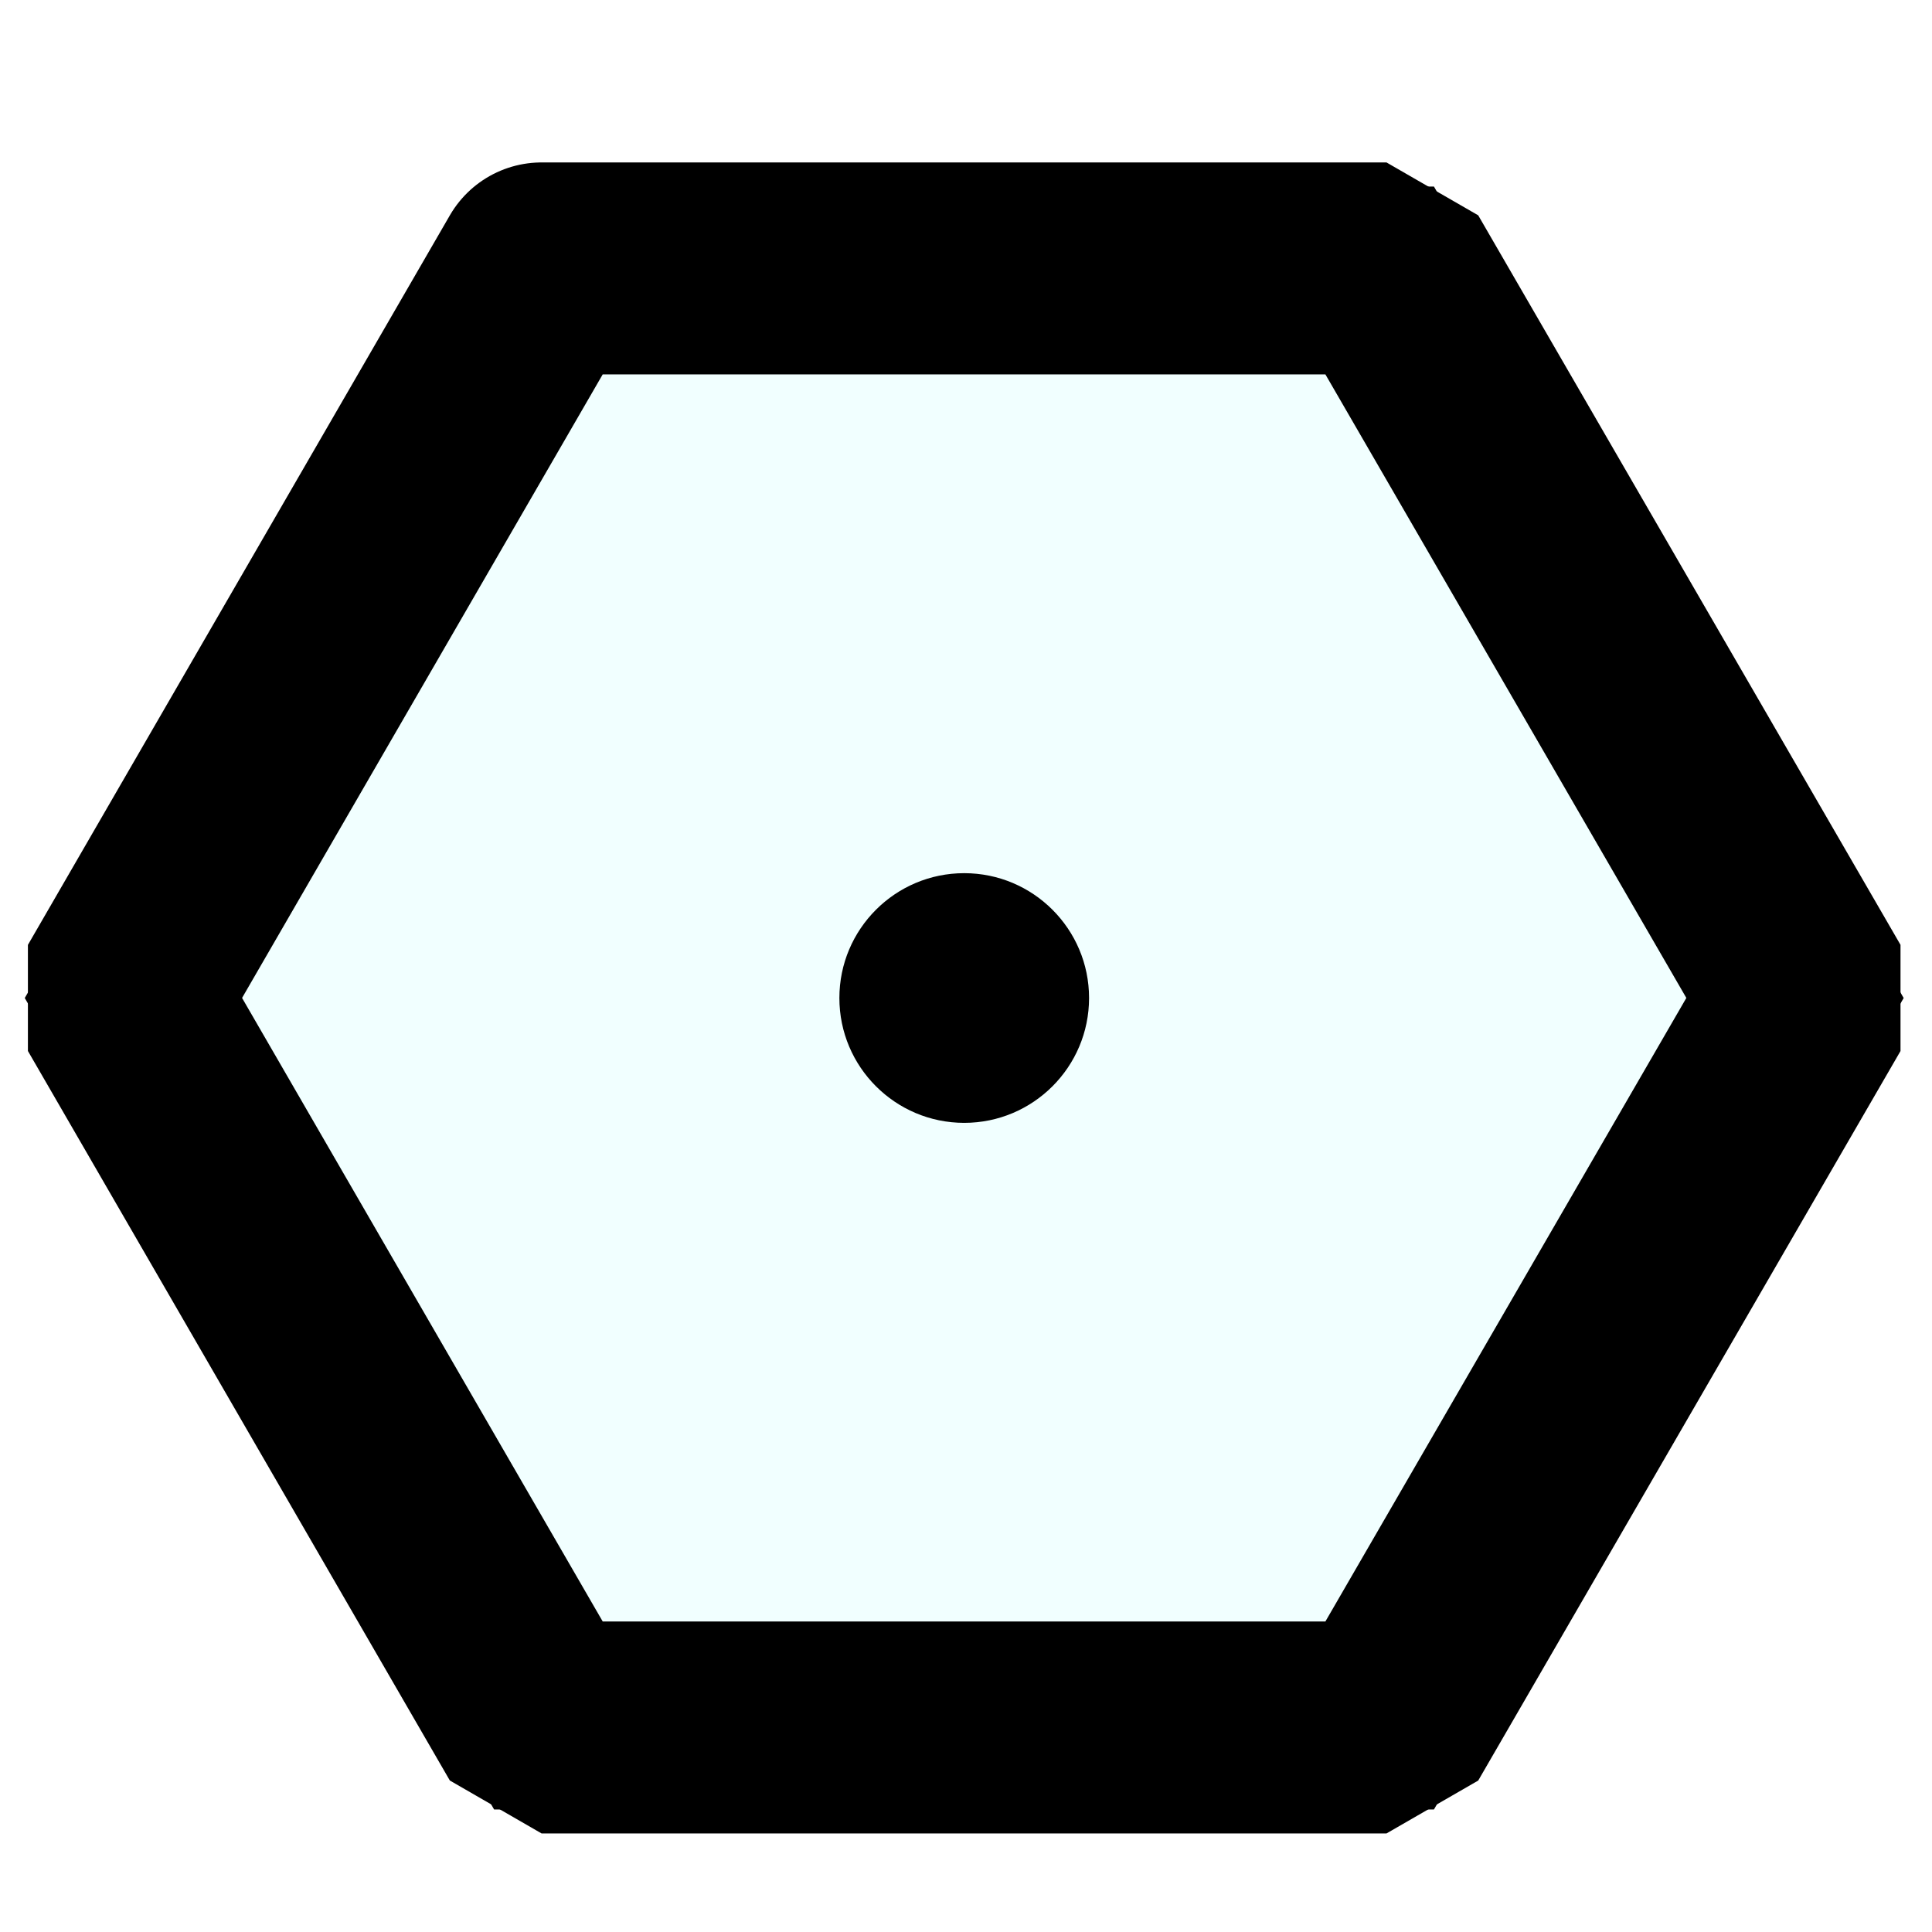
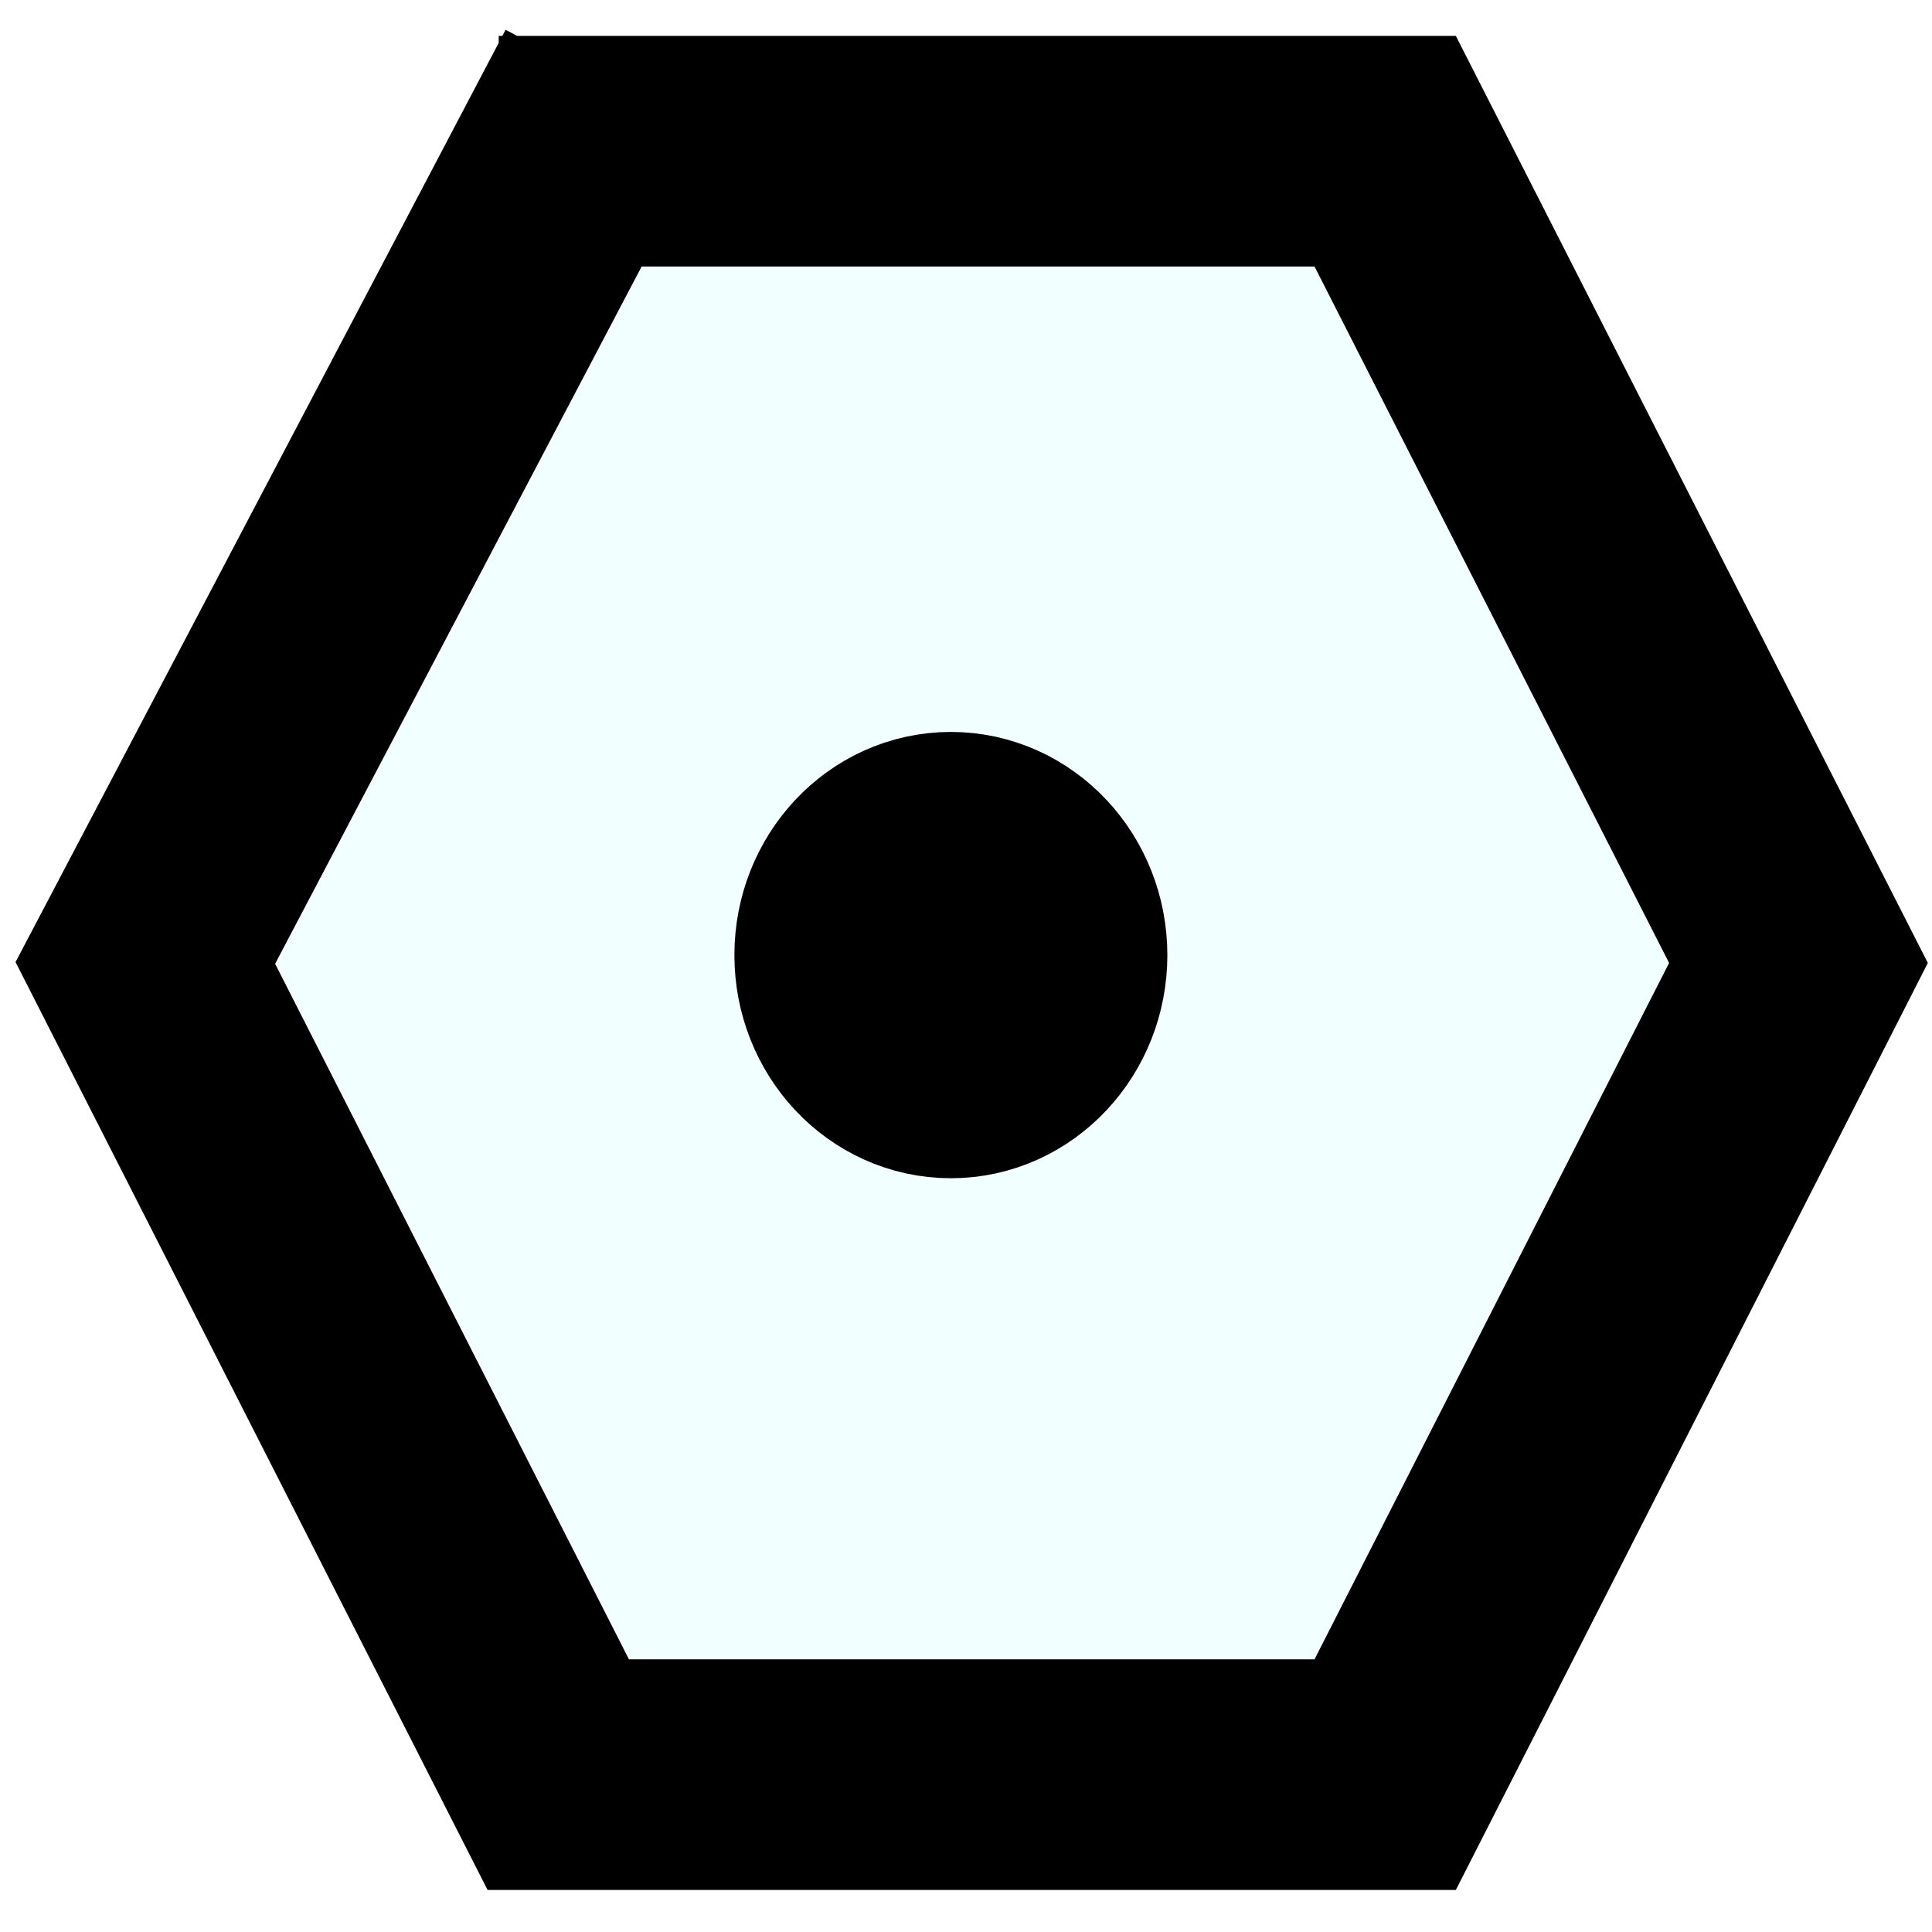
<svg xmlns="http://www.w3.org/2000/svg" version="1.0" width="128" height="128" id="svg2">
  <defs id="defs4" />
-   <path style="fill:#f1ffff;fill-rule:evenodd;stroke:#000000;stroke-width:14.042;stroke-linecap:round;stroke-linejoin:bevel;stroke-miterlimit:4;stroke-dasharray:none;stroke-opacity:1;fill-opacity:1" d="M 35.881,17.783 7.927,66.116 35.881,114.449 H 91.859 L 119.837,66.116 91.859,17.783 H 35.881" id="path1499" />
-   <path d="M 32.736,12.358 1.641,66.121 32.736,119.884 H 95.002 L 126.123,66.121 95.002,12.358 Z m 2.404,4.136 h 57.459 L 121.341,66.121 92.599,115.748 H 35.14 L 6.423,66.121 Z m 28.742,41.356 c -4.566,0 -8.271,3.705 -8.271,8.271 0,4.566 3.705,8.271 8.271,8.271 4.566,0 8.271,-3.705 8.271,-8.271 0,-4.566 -3.705,-8.271 -8.271,-8.271 z" id="path3167" style="fill:#000000;fill-opacity:1;stroke:none;stroke-width:9.902;stroke-linecap:butt;stroke-linejoin:miter;stroke-miterlimit:4;stroke-dasharray:none;stroke-opacity:1" />
+   <path style="fill:#f1ffff;fill-opacity:1;fill-rule:evenodd;stroke:#000000;stroke-width:15.276;stroke-linecap:square;stroke-linejoin:miter;stroke-miterlimit:4;stroke-dasharray:none;stroke-opacity:1" d="M 36.703,12.289 9.629,63.797 36.987,117.576 H 91.772 L 119.153,63.797 91.772,10.018 H 40.678" id="path1499" />
+   <ellipse style="fill:#000000;fill-opacity:1;fill-rule:evenodd;stroke:#000000;stroke-width:15.619;stroke-linecap:round;stroke-linejoin:miter;stroke-miterlimit:4;stroke-dasharray:none;stroke-dashoffset:0;stroke-opacity:1" id="path860" cx="62.998" cy="63.277" rx="6.533" ry="6.975" />
</svg>
